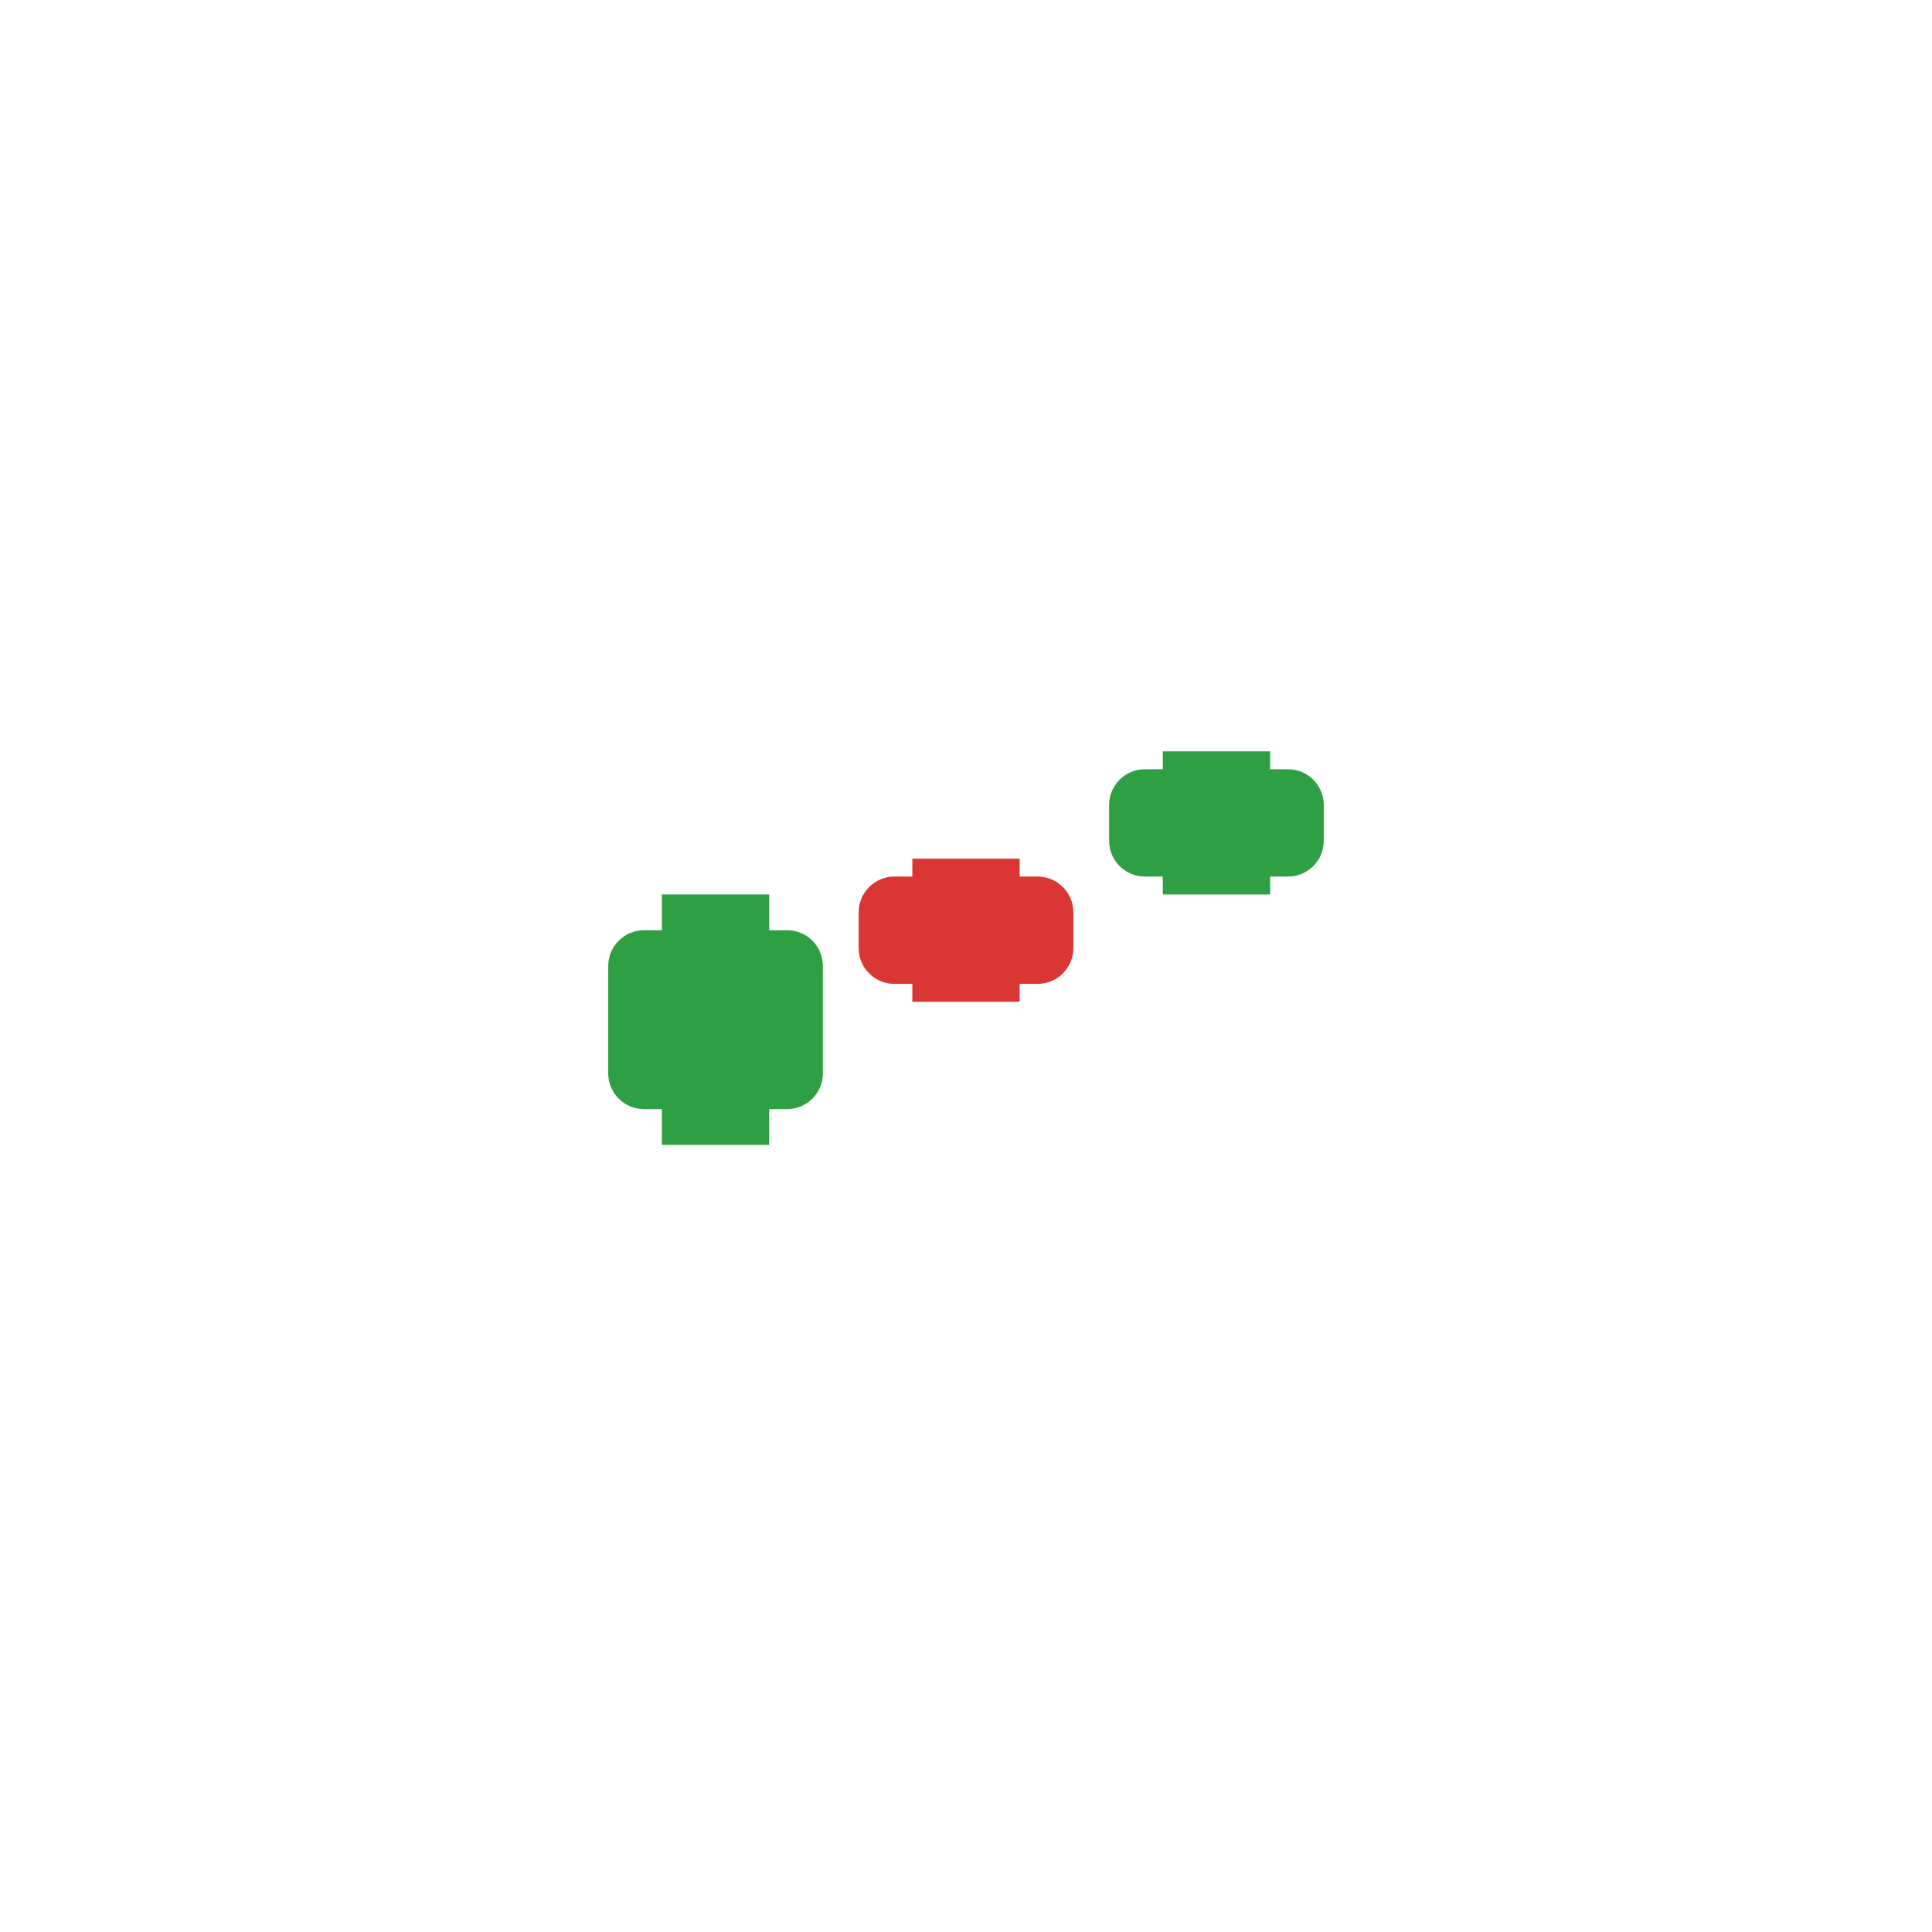
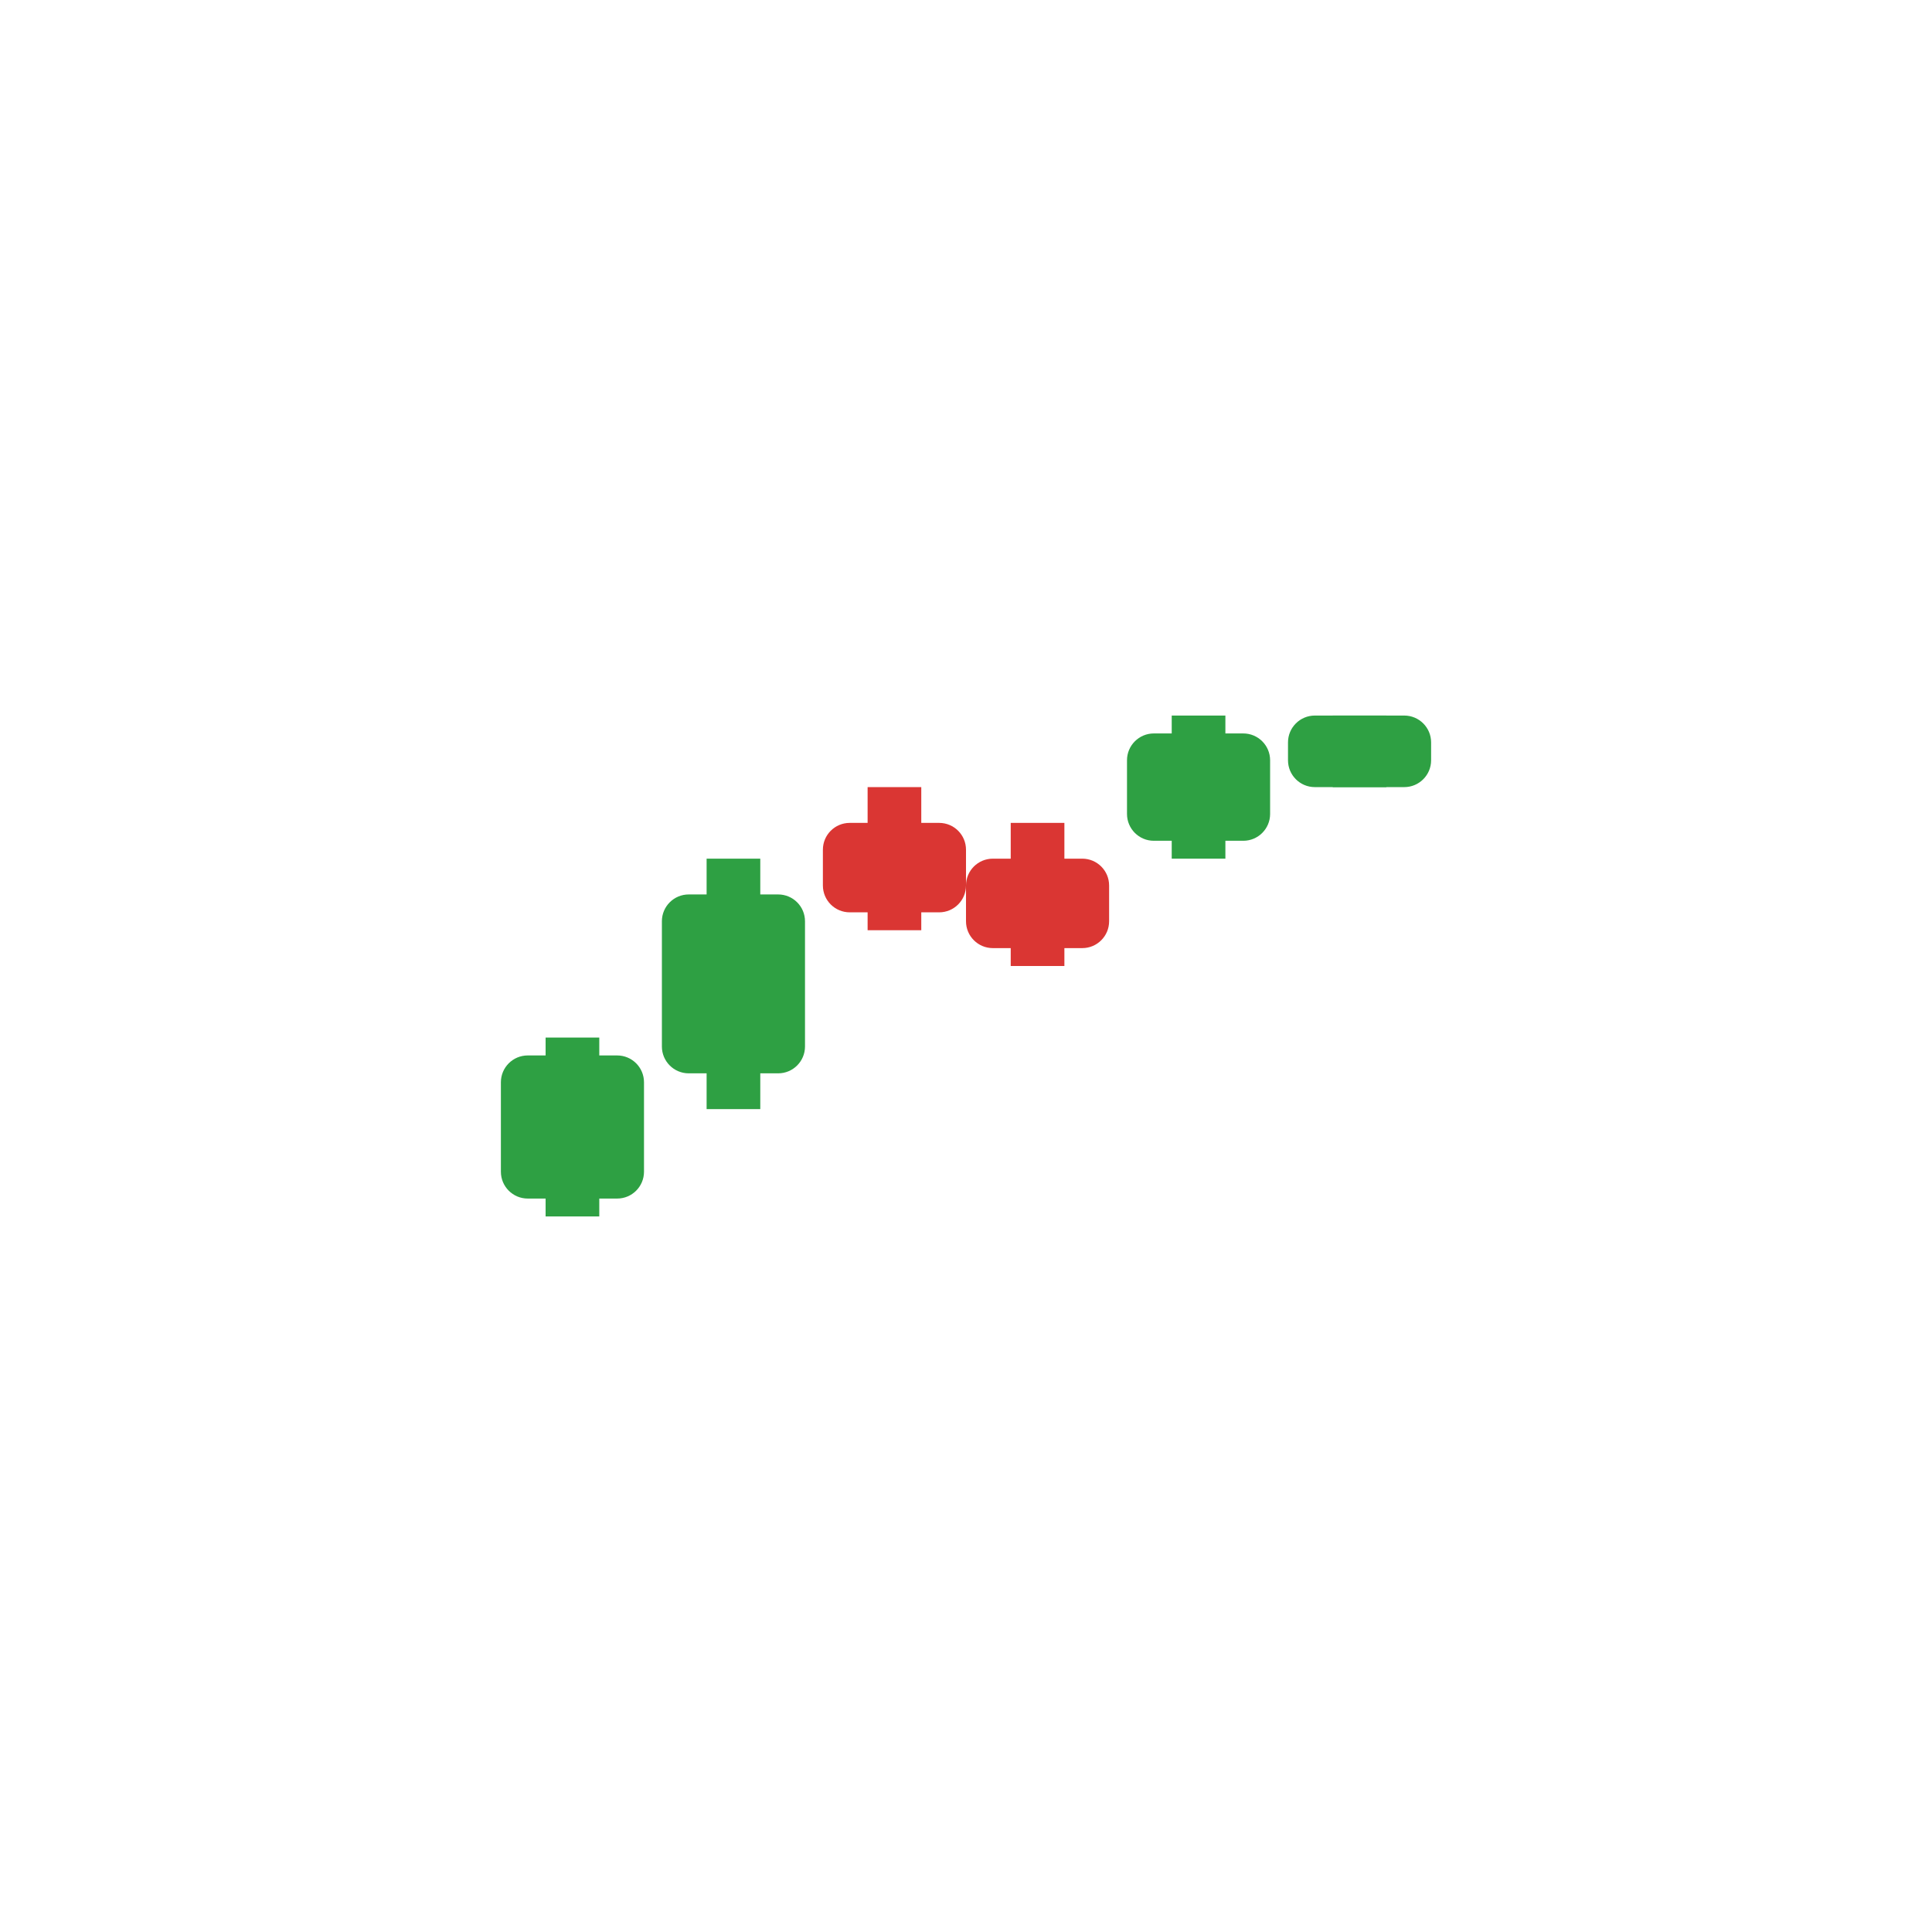
<svg xmlns="http://www.w3.org/2000/svg" viewBox="0 0 108 108">
-   <line x1="40" y1="64" x2="40" y2="50" stroke="#2ea043" stroke-width="6" />
-   <rect x="34" y="52" width="12" height="10" rx="2" fill="#2ea043" />
-   <line x1="54" y1="56" x2="54" y2="48" stroke="#da3633" stroke-width="6" />
-   <rect x="48" y="49" width="12" height="6" rx="2" fill="#da3633" />
-   <line x1="68" y1="50" x2="68" y2="42" stroke="#2ea043" stroke-width="6" />
-   <rect x="62" y="43" width="12" height="6" rx="2" fill="#2ea043" />
+   <line x1="32" y1="68" x2="32" y2="58" stroke="#2ea043" stroke-width="3" />
+   <rect x="28" y="59" width="8" height="8" rx="1.5" fill="#2ea043" />
+   <line x1="41" y1="62" x2="41" y2="48" stroke="#2ea043" stroke-width="3" />
+   <rect x="37" y="50" width="8" height="10" rx="1.5" fill="#2ea043" />
+   <line x1="50" y1="52" x2="50" y2="44" stroke="#da3633" stroke-width="3" />
+   <rect x="46" y="46" width="8" height="5" rx="1.5" fill="#da3633" />
+   <line x1="58" y1="54" x2="58" y2="46" stroke="#da3633" stroke-width="3" />
+   <rect x="54" y="48" width="8" height="5" rx="1.5" fill="#da3633" />
+   <line x1="67" y1="48" x2="67" y2="40" stroke="#2ea043" stroke-width="3" />
+   <rect x="63" y="41" width="8" height="6" rx="1.5" fill="#2ea043" />
+   <line x1="76" y1="44" x2="76" y2="40" stroke="#2ea043" stroke-width="3" />
+   <rect x="72" y="40" width="8" height="4" rx="1.5" fill="#2ea043" />
</svg>
